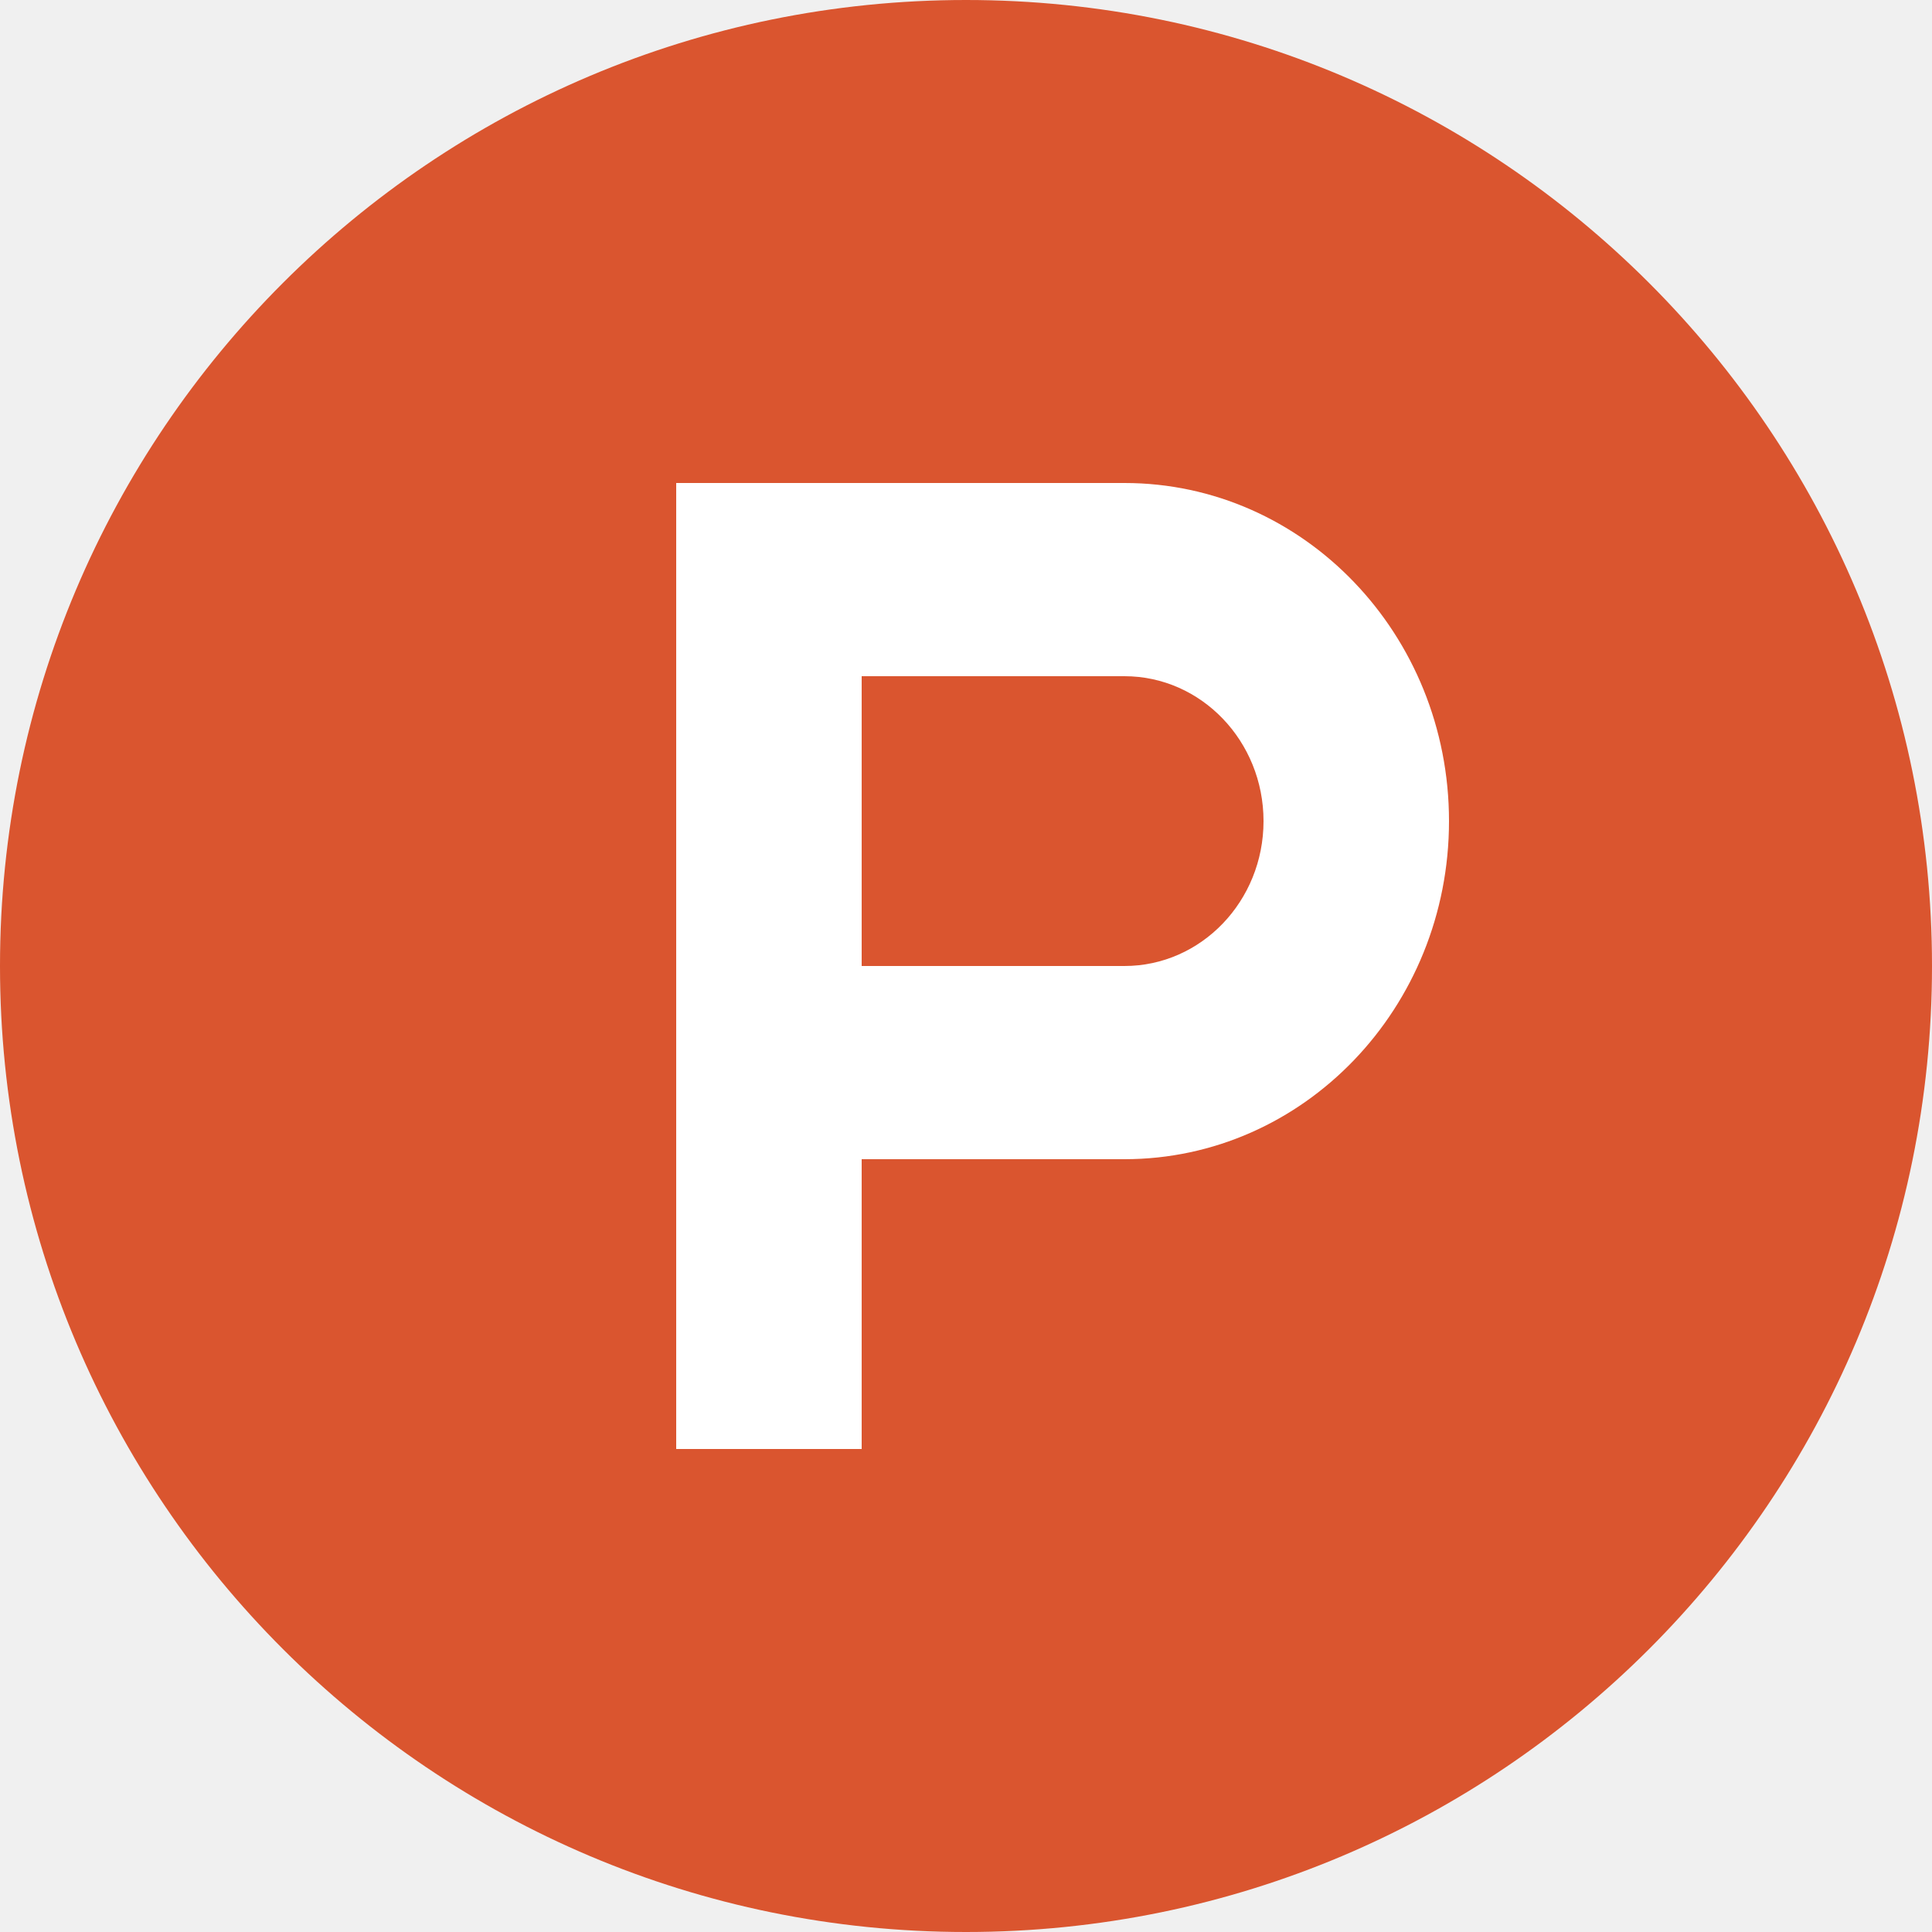
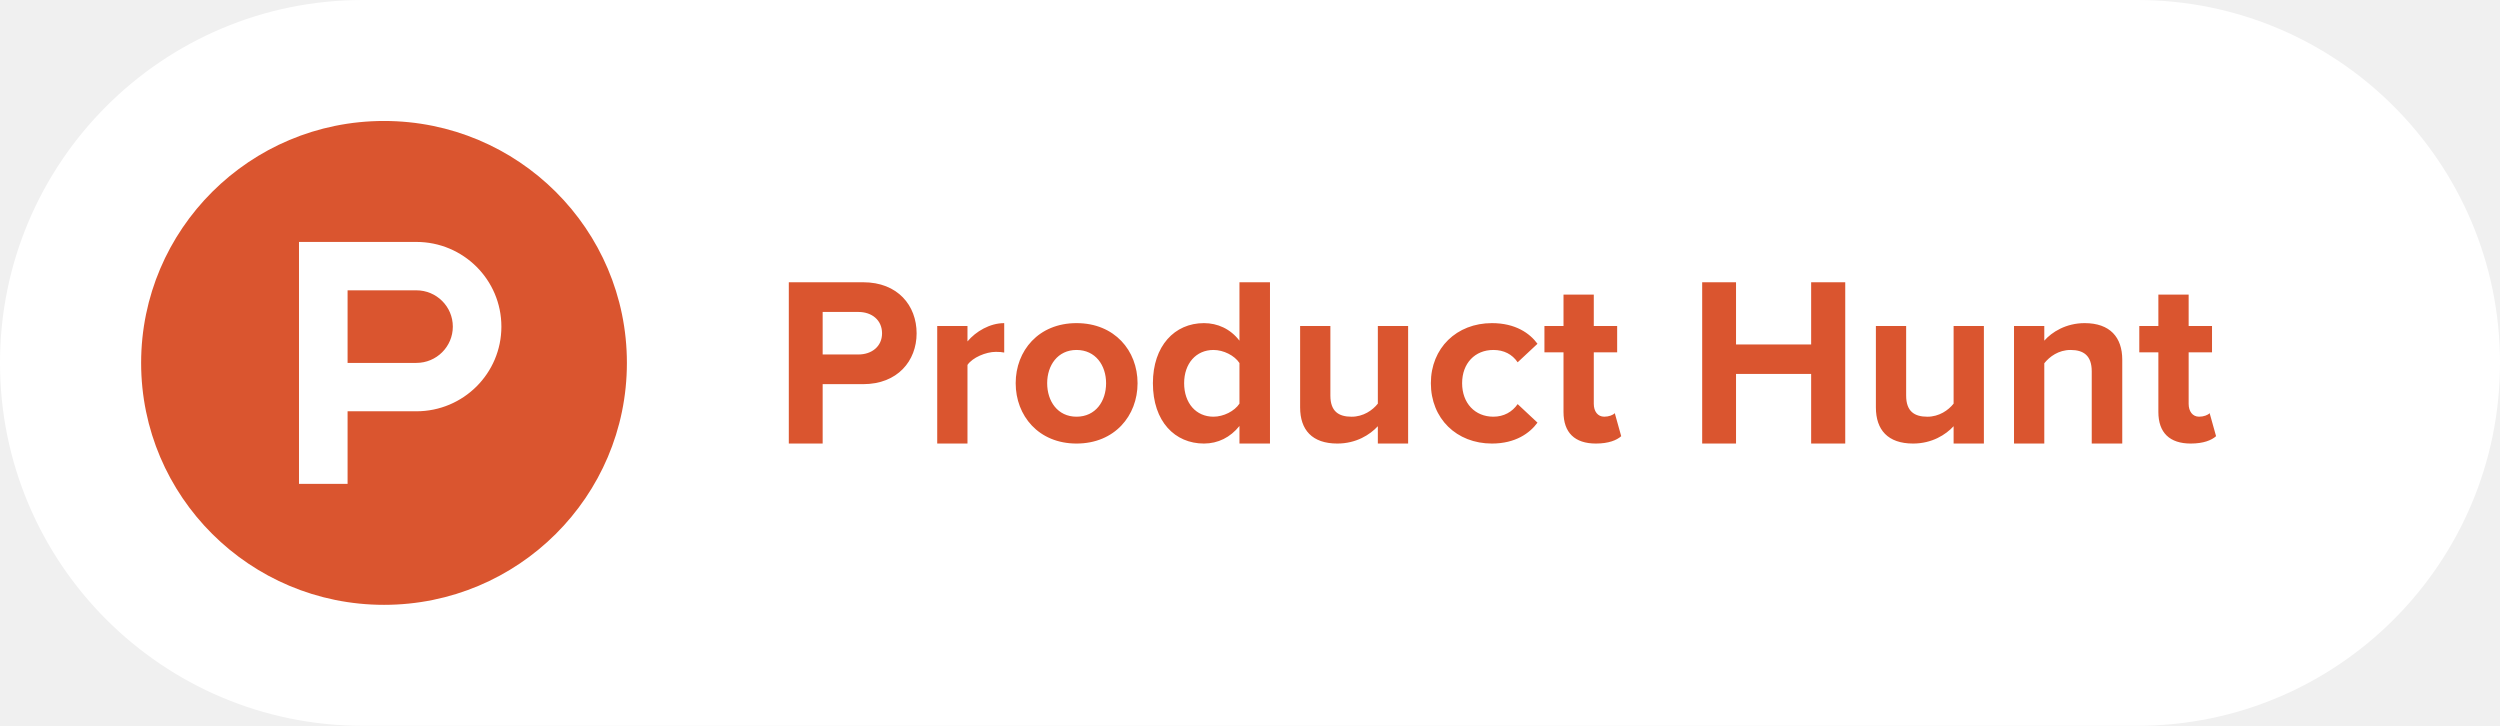
- <svg xmlns="http://www.w3.org/2000/svg" width="20" height="20" viewBox="0 0 20 20">
-   <g fill="none">
-     <path fill="#DA552F" d="M20,10 C20,15.523 15.523,20 10,20 C4.477,20 0,15.523 0,10 C0,4.477 4.477,0 10,0 C15.523,0 20,4.477 20,10" />
-     <path fill="#FFF" d="M11.64,10 L8.92,10 L8.92,7 L11.64,7 C12.435,7 13.08,7.672 13.08,8.5 C13.08,9.328 12.435,10 11.64,10 M11.64,5 L7,5 L7,15 L8.92,15 L8.92,12 L11.64,12 C13.496,12 15,10.433 15,8.5 C15,6.567 13.496,5 11.64,5" />
+ <svg xmlns="http://www.w3.org/2000/svg" width="124" height="36" viewBox="0 0 124 36">
+   <g fill="none" fill-rule="evenodd">
+     <path fill="#FFF" fill-rule="nonzero" d="M18,0 L106,0 C115.941,0 124,8.059 124,18 C124,27.941 115.941,36 106,36 L18,36 C8.059,36 0,27.941 0,18 C0,8.059 8.059,0 18,0 Z" />
+     <path fill="#DA552F" d="M31.094,18 C31.094,24.627 25.7,30 19.047,30 C12.394,30 7,24.627 7,18 C7,11.373 12.394,6 19.047,6 C25.7,6 31.094,11.373 31.094,18 Z M20.653,18 L17.24,18 L17.24,14.4 L20.653,14.4 C21.651,14.4 22.46,15.206 22.46,16.2 C22.46,17.194 21.651,18 20.653,18 Z M20.653,12 L14.83,12 L14.83,24 L17.24,24 L17.24,20.4 L20.653,20.4 C22.982,20.4 24.869,18.52 24.869,16.2 C24.869,13.88 22.982,12 20.653,12 Z M39.125,22 L39.125,14 L42.814,14 C44.53,14 45.464,15.155 45.464,16.533 C45.464,17.9 44.518,19.054 42.814,19.054 L40.804,19.054 L40.804,22 L39.125,22 Z M43.75,16.533 C43.75,15.873 43.24,15.473 42.578,15.473 L40.804,15.473 L40.804,17.582 L42.578,17.582 C43.24,17.582 43.75,17.181 43.75,16.533 Z M46.486,22 L46.486,16.168 L47.987,16.168 L47.987,16.934 C48.401,16.439 49.099,16.027 49.809,16.027 L49.809,17.487 C49.702,17.464 49.572,17.452 49.395,17.452 C48.898,17.452 48.236,17.735 47.987,18.1 L47.987,22 L46.486,22 Z M50.378,19.007 C50.378,17.393 51.514,16.027 53.395,16.027 C55.287,16.027 56.423,17.393 56.423,19.007 C56.423,20.621 55.287,22 53.395,22 C51.514,22 50.378,20.621 50.378,19.007 Z M54.862,19.007 C54.862,18.124 54.341,17.358 53.395,17.358 C52.46,17.358 51.94,18.124 51.94,19.007 C51.94,19.903 52.46,20.668 53.395,20.668 C54.341,20.668 54.862,19.903 54.862,19.007 Z M61.477,22 L61.477,21.128 C61.027,21.693 60.413,22 59.715,22 C58.283,22 57.184,20.916 57.184,19.007 C57.184,17.158 58.26,16.027 59.715,16.027 C60.389,16.027 61.027,16.309 61.477,16.898 L61.477,14 L62.991,14 L62.991,22 L61.477,22 Z M61.477,20.02 L61.477,18.006 C61.229,17.629 60.684,17.358 60.187,17.358 C59.325,17.358 58.733,18.029 58.733,19.007 C58.733,19.997 59.325,20.668 60.187,20.668 C60.684,20.668 61.229,20.397 61.477,20.02 Z M68.341,22 L68.341,21.14 C67.951,21.564 67.265,22 66.331,22 C65.077,22 64.486,21.317 64.486,20.209 L64.486,16.168 L65.987,16.168 L65.987,19.62 C65.987,20.409 66.401,20.669 67.04,20.669 C67.62,20.669 68.081,20.35 68.341,20.02 L68.341,16.168 L69.843,16.168 L69.843,22 L68.341,22 Z M70.971,19.007 C70.971,17.264 72.248,16.027 73.999,16.027 C75.17,16.027 75.88,16.533 76.259,17.052 L75.276,17.97 C75.005,17.57 74.59,17.358 74.07,17.358 C73.159,17.358 72.521,18.018 72.521,19.007 C72.521,19.997 73.159,20.668 74.07,20.668 C74.59,20.668 75.005,20.433 75.276,20.044 L76.259,20.963 C75.88,21.481 75.17,22 73.999,22 C72.248,22 70.971,20.763 70.971,19.007 Z M77.55,20.433 L77.55,17.476 L76.604,17.476 L76.604,16.168 L77.55,16.168 L77.55,14.613 L79.052,14.613 L79.052,16.168 L80.211,16.168 L80.211,17.476 L79.052,17.476 L79.052,20.032 C79.052,20.397 79.241,20.668 79.573,20.668 C79.797,20.668 80.011,20.586 80.093,20.492 L80.412,21.635 C80.188,21.835 79.785,22 79.158,22 C78.106,22 77.55,21.458 77.55,20.433 Z M89.833,22 L89.833,18.548 L86.107,18.548 L86.107,22 L84.428,22 L84.428,14 L86.107,14 L86.107,17.087 L89.833,17.087 L89.833,14 L91.524,14 L91.524,22 L89.833,22 Z M96.899,22 L96.899,21.14 C96.509,21.564 95.823,22 94.889,22 C93.635,22 93.044,21.317 93.044,20.209 L93.044,16.168 L94.545,16.168 L94.545,19.62 C94.545,20.409 94.959,20.669 95.598,20.669 C96.178,20.669 96.639,20.35 96.899,20.02 L96.899,16.168 L98.401,16.168 L98.401,22 L96.899,22 Z M103.75,22 L103.75,18.418 C103.75,17.629 103.337,17.358 102.698,17.358 C102.106,17.358 101.658,17.688 101.397,18.018 L101.397,22 L99.895,22 L99.895,16.168 L101.397,16.168 L101.397,16.898 C101.764,16.474 102.473,16.027 103.396,16.027 C104.661,16.027 105.264,16.733 105.264,17.841 L105.264,22 L103.75,22 Z M107.055,20.433 L107.055,17.476 L106.109,17.476 L106.109,16.168 L107.055,16.168 L107.055,14.613 L108.557,14.613 L108.557,16.168 L109.716,16.168 L109.716,17.476 L108.557,17.476 L108.557,20.032 C108.557,20.397 108.746,20.668 109.077,20.668 C109.302,20.668 109.515,20.586 109.598,20.492 L109.917,21.635 C109.693,21.835 109.29,22 108.663,22 C107.61,22 107.055,21.458 107.055,20.433 Z" />
  </g>
</svg>
